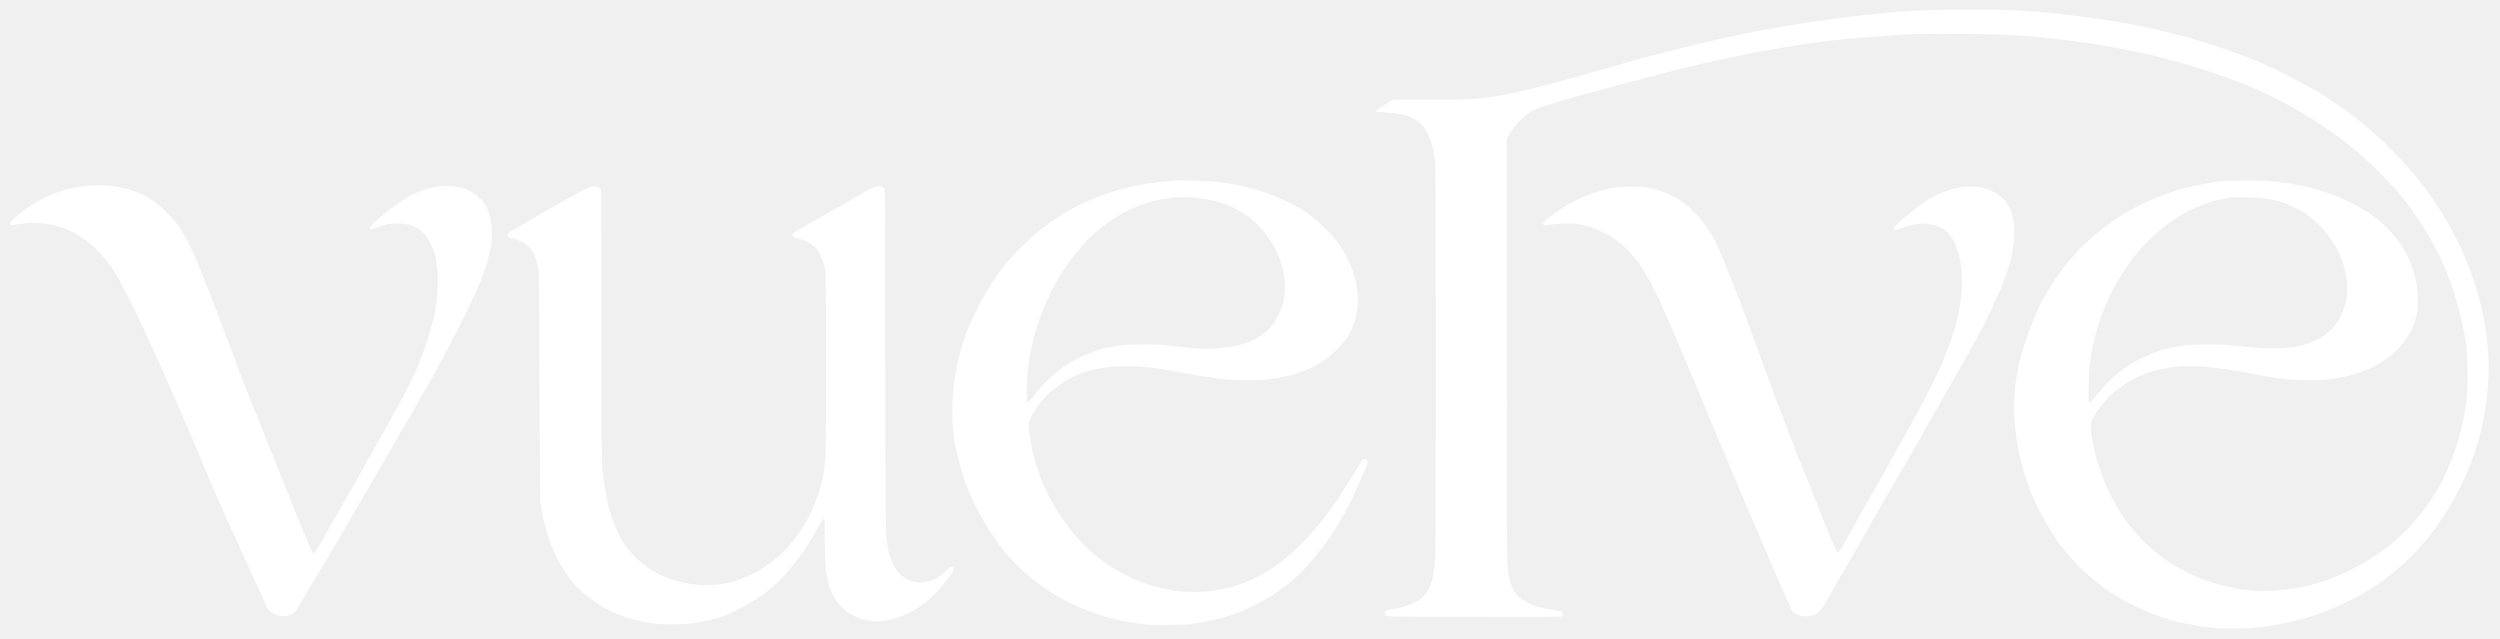
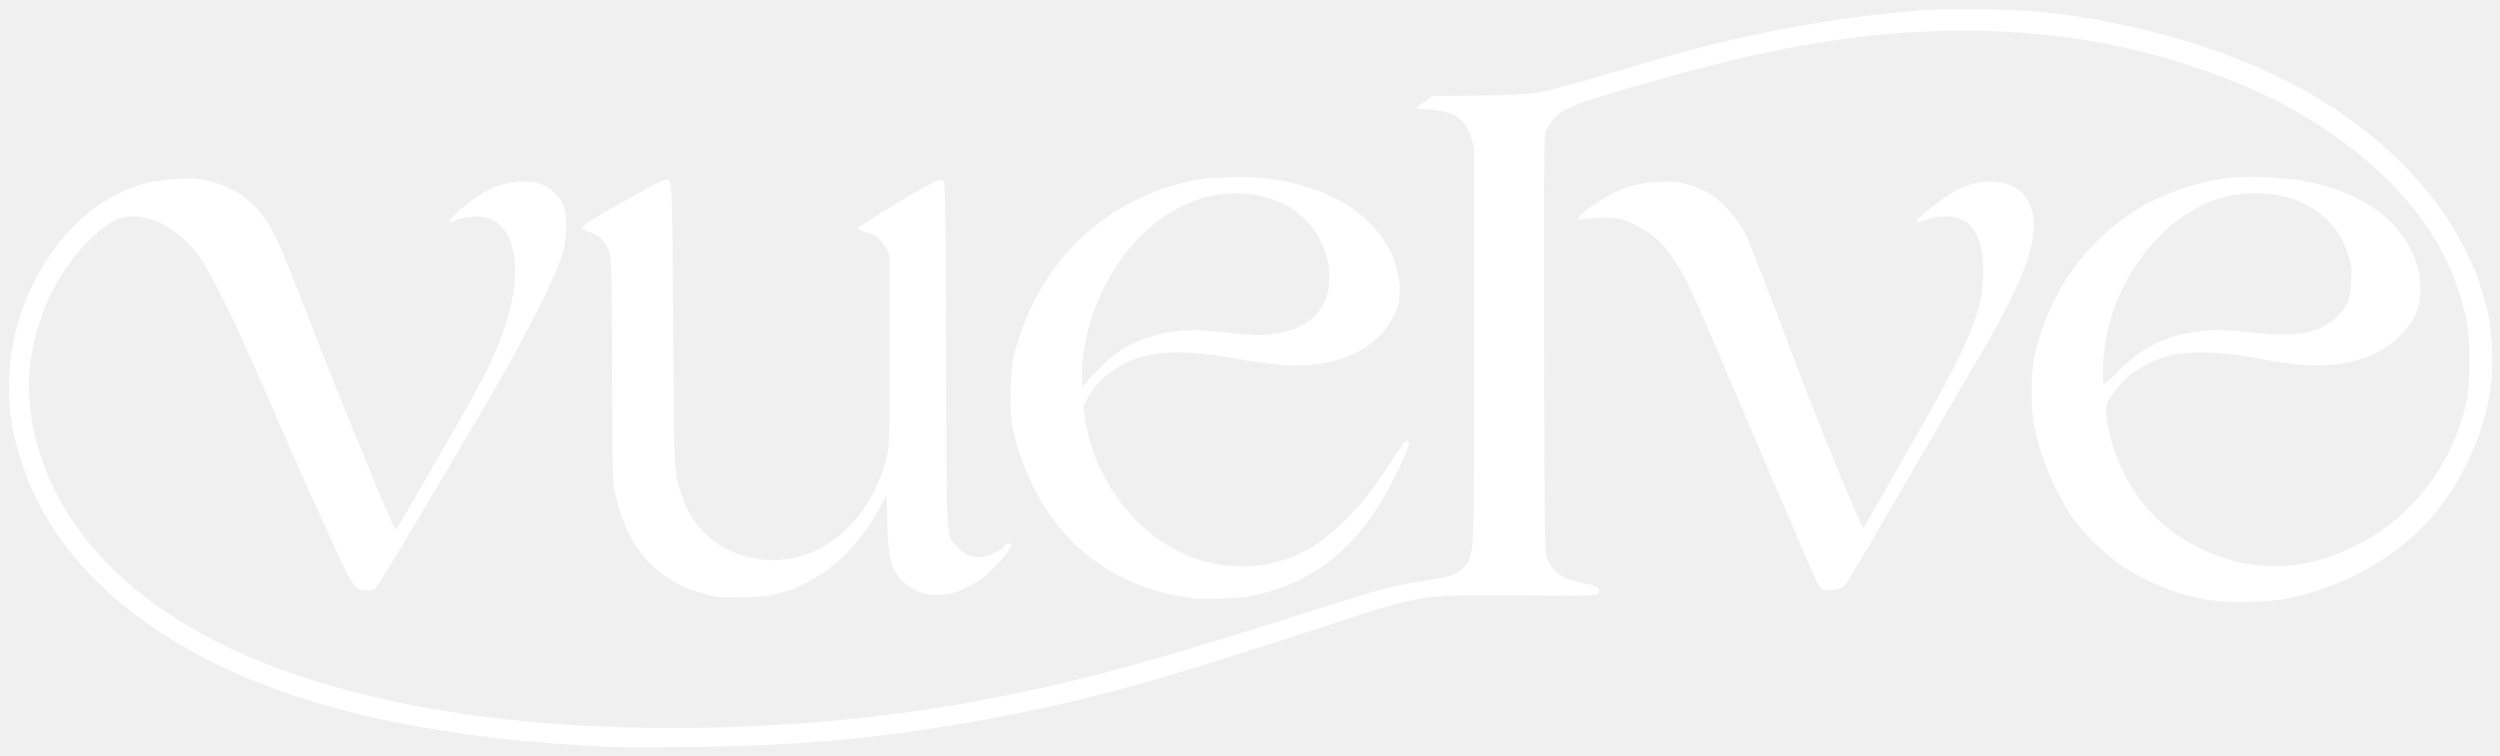
- <svg xmlns="http://www.w3.org/2000/svg" viewBox="299 173 1605 410" role="img" aria-label="Vuelve">
-   <path fill="#ffffff" fill-rule="evenodd" d="M1746.8,576.0C1758.6,574.9 1774.2,571.6 1784.3,568.2C1809.1,559.7 1828.3,548.2 1845.6,531.5C1853.9,523.5 1859.8,516.4 1866.9,505.7C1875.3,492.9 1881.7,480.3 1887.1,465.5C1890.3,456.7 1893.6,443.1 1895.0,432.9C1898.4,407.6 1896.7,385.5 1889.5,360.4C1883.3,338.8 1871.0,314.1 1857.3,295.8C1849.1,284.8 1845.0,280.1 1835.7,270.5C1816.7,251.3 1797.5,237.0 1773.2,224.3C1766.9,220.9 1756.9,216.0 1756.5,216.0C1756.4,216.0 1754.9,215.3 1753.1,214.5C1750.2,213.1 1746.8,211.7 1739.7,209.0C1738.3,208.5 1735.8,207.5 1734.1,206.9C1729.7,205.2 1717.2,201.0 1710.8,199.2C1707.9,198.3 1704.8,197.4 1703.8,197.1C1699.7,195.9 1694.2,194.5 1685.6,192.5C1674.2,189.8 1666.9,188.4 1657.8,186.9C1648.2,185.3 1642.8,184.5 1634.2,183.5C1631.8,183.2 1628.8,182.8 1627.5,182.7C1625.1,182.3 1621.8,182.0 1613.5,181.2C1594.3,179.4 1588.9,179.2 1562.8,179.2C1538.6,179.2 1528.5,179.6 1511.3,181.1C1508.5,181.4 1504.4,181.8 1502.3,182.0C1500.2,182.2 1497.2,182.5 1495.7,182.7C1494.1,182.9 1490.2,183.3 1487.0,183.7C1483.8,184.0 1480.1,184.5 1478.8,184.7C1473.3,185.5 1464.3,186.7 1462.3,187.0C1461.1,187.2 1458.8,187.6 1457.2,187.8C1455.5,188.1 1451.3,188.8 1447.8,189.3C1444.4,189.9 1440.8,190.5 1440.0,190.7C1438.5,191.0 1436.7,191.3 1428.3,192.8C1422.2,193.9 1412.5,195.9 1406.9,197.2C1405.7,197.4 1403.7,197.9 1402.6,198.1C1391.0,200.7 1380.5,203.3 1368.3,206.5C1366.5,206.9 1363.3,207.8 1361.1,208.3C1358.9,208.9 1356.0,209.7 1354.7,210.0C1353.3,210.4 1350.7,211.1 1349.0,211.5C1347.3,212.0 1342.5,213.4 1338.3,214.6C1334.2,215.8 1330.0,216.9 1329.1,217.2C1323.9,218.6 1316.1,220.7 1310.3,222.5C1307.7,223.3 1301.3,225.1 1296.2,226.4C1291.0,227.7 1284.3,229.4 1281.2,230.2C1273.7,232.1 1265.9,233.8 1260.5,234.6C1246.2,236.8 1243.5,237.0 1216.5,237.0L1193.2,237.0L1190.2,238.9C1188.5,239.9 1186.1,241.5 1184.7,242.3C1181.2,244.5 1181.4,244.8 1187.3,245.1C1201.2,245.8 1207.8,248.3 1212.9,254.4C1216.7,259.0 1219.0,266.2 1220.4,277.3C1220.7,280.1 1220.8,305.8 1220.8,404.2C1220.8,520.1 1220.8,527.8 1220.2,533.3C1219.2,543.1 1218.7,545.7 1216.8,550.0C1214.6,554.8 1211.6,557.7 1206.1,560.4C1202.6,562.1 1197.1,563.6 1192.0,564.2C1189.0,564.6 1187.5,565.8 1188.1,567.5C1188.7,569.0 1186.1,569.0 1245.6,569.0C1299.4,569.1 1301.5,569.1 1301.9,568.5C1302.5,567.7 1302.4,566.9 1301.7,566.0C1301.2,565.4 1300.4,565.2 1296.8,564.6C1286.6,563.1 1281.8,561.6 1276.3,557.9C1270.1,553.8 1267.7,547.8 1266.7,534.4C1266.5,531.4 1266.3,483.0 1266.3,396.2L1266.3,262.5L1267.6,260.0C1269.9,255.4 1274.5,250.0 1279.2,246.5C1283.5,243.3 1286.7,242.0 1301.3,237.8C1305.5,236.6 1309.6,235.4 1310.5,235.1C1311.4,234.8 1314.4,234.0 1317.2,233.3C1319.9,232.6 1326.8,230.7 1332.5,229.1C1338.2,227.5 1345.5,225.6 1348.7,224.8C1351.9,224.0 1356.4,222.8 1358.7,222.2C1361.0,221.6 1364.7,220.6 1367.0,220.0C1369.3,219.4 1372.5,218.6 1374.2,218.2C1375.8,217.7 1378.8,217.0 1380.8,216.5C1382.7,216.0 1385.9,215.3 1387.8,214.9C1389.6,214.4 1393.3,213.6 1396.0,213.0C1398.7,212.4 1402.7,211.5 1405.0,211.0C1407.3,210.5 1411.5,209.6 1414.3,209.0C1417.2,208.4 1421.1,207.6 1423.2,207.2C1425.2,206.7 1430.1,205.8 1434.2,205.2C1438.2,204.5 1442.6,203.8 1444.0,203.5C1449.5,202.5 1453.2,201.9 1463.5,200.5C1465.7,200.2 1469.1,199.8 1471.0,199.5C1478.4,198.5 1487.7,197.6 1502.0,196.5C1524.4,194.8 1535.0,194.5 1560.7,194.8C1587.8,195.0 1599.3,195.7 1623.0,198.5C1632.4,199.6 1635.7,200.1 1645.1,201.5C1653.8,202.9 1668.0,205.6 1676.2,207.5C1693.6,211.5 1702.1,213.9 1717.8,219.1C1724.6,221.4 1732.6,224.2 1735.5,225.3C1738.4,226.5 1741.4,227.6 1742.1,227.9C1746.1,229.3 1762.6,237.4 1769.5,241.2C1784.5,249.5 1797.4,258.2 1810.1,268.6C1822.3,278.5 1835.7,292.3 1844.9,304.4C1853.0,315.1 1862.1,330.2 1866.7,340.7C1867.4,342.4 1868.3,344.3 1868.5,344.8C1874.2,357.5 1879.6,376.7 1882.0,392.8C1882.8,398.6 1883.5,413.0 1883.2,420.2C1882.3,446.0 1873.1,474.3 1858.7,495.3C1843.8,517.2 1823.5,533.2 1796.9,543.9C1776.6,552.0 1751.5,554.6 1733.2,550.5C1717.3,546.9 1713.2,545.5 1701.0,539.4C1688.8,533.2 1675.4,522.2 1666.9,511.3C1661.3,504.2 1655.6,494.7 1651.7,486.3C1647.2,476.6 1642.5,460.3 1641.7,451.8C1641.1,445.2 1641.1,444.3 1642.7,441.4C1650.9,426.2 1667.2,414.3 1685.3,410.2C1693.3,408.4 1698.5,407.9 1706.3,408.1C1710.3,408.2 1714.8,408.4 1716.3,408.6C1717.9,408.8 1721.1,409.2 1723.5,409.5C1730.0,410.3 1736.2,411.2 1739.9,412.0C1741.7,412.4 1744.4,412.9 1746.0,413.2C1747.6,413.5 1750.0,413.9 1751.3,414.2C1762.4,416.3 1770.5,417.1 1780.5,417.1C1789.6,417.2 1793.0,416.9 1801.2,415.4C1821.5,411.8 1837.0,402.1 1845.6,387.7C1848.1,383.5 1849.1,381.0 1850.5,375.0C1851.6,370.9 1851.4,359.9 1850.2,354.2C1844.8,327.2 1825.0,307.5 1792.8,296.7C1781.3,292.8 1772.6,291.0 1757.2,289.3C1751.3,288.6 1730.7,288.7 1724.7,289.4C1698.4,292.6 1674.3,301.6 1655.0,315.3C1636.9,328.3 1625.2,340.8 1614.0,359.3C1607.7,369.9 1603.8,378.6 1599.2,392.7C1594.3,407.5 1592.5,417.8 1592.1,432.3C1591.7,450.6 1595.3,469.9 1602.8,489.0C1606.6,498.4 1615.8,515.1 1621.7,522.9C1627.9,531.1 1636.5,540.0 1644.3,546.1C1646.1,547.4 1648.5,549.3 1649.7,550.2C1652.7,552.6 1656.4,554.9 1663.0,558.7C1667.2,561.1 1677.9,566.1 1680.7,567.0C1681.1,567.2 1682.3,567.6 1683.3,568.0C1692.8,571.7 1709.3,575.2 1721.8,576.3C1726.2,576.7 1741.6,576.5 1746.8,576.0ZM1065.5,573.4C1075.7,571.8 1085.5,569.5 1092.8,566.7C1096.6,565.3 1097.4,565.0 1103.1,562.2C1111.0,558.3 1112.7,557.3 1121.3,551.4C1135.3,541.8 1150.6,523.5 1162.1,502.5C1167.8,492.2 1177.0,471.7 1177.0,469.5C1177.0,467.9 1174.6,467.1 1173.6,468.2C1173.3,468.6 1171.2,471.9 1168.9,475.7C1160.4,489.8 1157.8,493.8 1152.4,501.2C1139.8,518.5 1123.9,533.6 1110.6,541.0C1098.4,547.7 1089.8,550.6 1075.7,552.5C1070.2,553.2 1059.0,553.2 1053.6,552.4C1049.1,551.7 1040.1,549.5 1035.8,548.1C1018.5,542.5 1002.3,531.7 990.0,517.5C976.4,501.8 966.7,483.2 962.2,463.9C961.5,460.9 960.9,457.8 959.7,449.8C959.0,445.6 959.2,444.3 961.0,440.6C965.4,431.9 971.5,425.2 980.7,419.1C991.5,411.8 1003.4,408.5 1019.5,408.1C1028.9,407.9 1040.5,409.0 1051.2,411.0C1053.0,411.4 1055.2,411.8 1056.2,412.0C1057.1,412.2 1059.6,412.6 1061.8,413.0C1065.6,413.7 1067.5,414.0 1075.2,415.2C1085.1,416.7 1090.4,417.1 1100.2,417.1C1110.7,417.1 1114.0,416.8 1124.0,414.7C1129.7,413.5 1130.8,413.2 1135.8,411.2C1145.1,407.5 1152.1,403.0 1158.2,396.5C1163.5,391.1 1166.3,386.4 1168.6,379.7C1170.1,375.0 1170.7,371.5 1170.7,365.7C1170.7,357.9 1169.4,351.7 1166.2,343.7C1162.4,334.3 1157.6,327.2 1149.4,319.3C1140.2,310.3 1133.4,305.9 1119.3,299.7C1108.4,295.0 1093.7,291.2 1080.7,289.8C1075.0,289.2 1058.4,288.6 1054.5,288.8C1032.0,290.3 1015.0,294.3 996.8,302.3C985.2,307.4 974.1,314.5 963.2,323.6C959.3,326.8 948.0,338.1 945.6,341.2C939.5,348.9 937.3,352.1 932.7,359.8C929.4,365.2 928.2,367.5 922.7,378.7C920.6,383.0 917.5,391.4 916.2,396.3C915.9,397.3 915.3,399.6 914.9,401.3C913.3,407.2 911.6,416.6 911.0,422.5C910.4,428.1 910.2,441.3 910.6,446.1C911.6,456.8 912.9,463.5 916.1,474.2C918.0,480.7 918.6,482.5 920.7,487.7C924.3,496.9 931.2,509.4 937.8,519.0C954.2,542.6 979.2,560.3 1008.5,568.9C1014.7,570.7 1016.8,571.2 1023.2,572.3C1033.8,574.1 1035.8,574.3 1049.7,574.2C1058.9,574.1 1061.6,574.0 1065.5,573.4ZM743.7,573.2C757.6,570.8 763.2,569.1 773.0,564.2C785.2,558.2 795.5,550.5 804.1,540.7C811.6,532.2 817.5,523.7 823.5,512.8C828.5,503.8 828.5,503.8 828.4,511.8C828.3,520.4 828.9,537.1 829.5,540.9C831.7,554.9 837.8,564.1 847.9,568.7C855.9,572.3 863.7,572.8 873.2,570.2C881.9,567.8 892.0,561.6 899.1,554.4C904.4,549.0 911.3,539.9 911.3,538.4C911.3,537.7 910.4,536.7 909.8,536.7C909.5,536.7 908.0,537.9 906.4,539.5C902.1,543.6 898.9,545.4 894.3,546.5C888.1,547.9 881.8,546.3 877.3,542.1C872.5,537.6 869.9,531.5 868.5,521.9C867.5,515.5 867.4,494.3 867.3,394.3C867.3,294.8 867.3,294.8 866.6,293.9C865.8,292.8 863.7,292.2 861.9,292.5C860.2,292.8 857.1,294.4 849.7,298.8C843.8,302.3 832.5,308.7 816.3,317.8C812.1,320.2 808.4,322.5 808.1,322.9C807.1,324.4 808.8,326.0 811.3,326.0C811.6,326.0 813.2,326.5 814.9,327.2C820.9,329.5 823.4,331.8 826.1,337.7C828.0,341.8 828.6,344.2 829.0,349.0C829.4,354.4 829.4,458.5 829.0,465.2C828.3,477.0 826.4,485.6 822.4,495.5C816.0,511.7 806.6,524.5 794.2,533.9C786.8,539.5 783.7,541.1 772.7,545.5C766.3,548.1 754.4,549.3 745.4,548.3C734.6,547.2 722.7,543.0 715.2,537.7C708.6,533.1 702.4,526.6 698.9,520.8C692.4,510.0 688.6,497.4 686.5,480.3C685.2,469.8 685.2,469.9 685.1,381.5L685.0,294.9L683.9,293.8C681.9,291.8 679.0,292.1 673.8,294.9C668.1,297.9 662.5,301.0 659.2,302.9C657.2,304.1 655.6,305.0 655.5,305.0C655.3,305.0 649.0,308.7 639.5,314.3C635.3,316.9 630.9,319.4 629.8,320.0C625.2,322.5 624.3,323.4 625.0,324.6C625.3,325.3 627.0,326.0 628.2,326.0C629.2,326.0 632.7,327.4 634.8,328.7C640.3,332.1 642.4,335.4 644.3,343.7C645.1,347.5 645.1,347.5 645.4,420.2C645.5,460.1 645.7,493.4 645.8,494.0C645.9,494.6 646.3,496.7 646.5,498.7C648.1,510.2 652.5,523.8 657.7,533.5C664.7,546.3 672.6,554.4 685.7,562.4C695.3,568.2 707.3,572.0 720.7,573.5C726.1,574.1 739.6,573.9 743.7,573.2ZM484.9,567.9C487.4,567.0 488.8,565.8 490.0,563.6C491.2,561.3 498.7,548.6 501.7,543.8C504.5,539.3 519.9,513.4 522.2,509.2C523.2,507.2 524.9,504.4 530.9,494.2C533.3,490.1 536.5,484.6 538.1,481.8C541.1,476.6 547.0,466.4 548.4,464.2C549.5,462.5 554.1,454.4 555.4,452.0C556.0,451.0 556.5,450.0 556.7,449.8C557.2,449.2 567.0,432.0 567.0,431.8C567.0,431.7 567.9,430.2 569.0,428.3C570.1,426.5 571.0,424.9 571.0,424.8C571.0,424.8 572.2,422.7 573.6,420.3C579.5,410.3 584.3,401.2 593.7,382.8C605.8,358.9 609.8,349.2 612.8,337.3C614.3,331.4 614.7,328.6 614.7,322.7C614.7,311.0 611.5,303.4 604.5,298.1C593.3,289.7 576.1,290.5 559.6,300.3C550.5,305.7 535.6,318.2 536.2,319.8C536.5,320.5 537.4,320.4 540.3,319.2C551.2,314.6 564.1,315.8 570.4,322.0C573.8,325.4 577.0,331.6 578.5,337.6C580.6,346.0 580.5,362.5 578.3,373.2C576.2,383.7 571.2,399.0 566.3,410.4C564.1,415.7 555.4,432.5 552.0,438.3C551.5,439.2 551.0,440.1 551.0,440.2C551.0,440.2 550.5,441.2 549.9,442.2C549.3,443.3 548.1,445.4 547.3,446.8C546.6,448.3 545.3,450.5 544.5,451.8C543.0,454.3 539.0,461.4 539.0,461.5C539.0,461.6 538.1,463.2 537.0,465.1C535.8,466.9 534.2,469.8 533.4,471.3C530.9,476.0 528.1,481.1 527.2,482.7C526.5,483.7 524.2,487.7 516.5,501.3C514.9,504.2 513.0,507.4 512.3,508.6C511.6,509.7 511.0,510.7 511.0,510.8C511.0,510.9 510.5,511.8 510.0,512.7C509.4,513.7 507.7,516.6 506.3,519.2C503.0,525.2 501.0,528.3 500.5,528.3C499.8,528.3 499.3,527.3 497.5,523.0C496.6,520.9 494.5,515.8 492.7,511.7C491.0,507.5 488.6,501.8 487.5,498.8C486.4,495.9 483.7,489.2 481.5,483.8C479.4,478.5 476.2,470.8 474.6,466.7C473.0,462.5 470.3,456.0 468.8,452.2C467.2,448.3 465.3,443.5 464.5,441.5C463.7,439.5 461.7,434.3 459.9,430.0C455.5,418.9 451.3,408.2 449.7,403.5C448.9,401.4 447.5,397.5 446.4,394.9C445.4,392.3 443.2,386.4 441.5,381.8C437.4,370.8 429.3,350.0 428.2,347.5C427.7,346.4 426.5,343.4 425.4,340.8C422.8,334.1 417.7,324.2 414.6,319.5C409.1,311.5 400.4,303.3 393.0,299.2C384.6,294.6 372.9,291.8 362.5,291.9C342.7,292.0 324.3,299.0 309.2,312.3C306.2,314.9 305.2,316.0 305.6,316.9C305.8,317.6 306.4,317.6 310.2,317.0C315.7,316.0 322.7,315.8 327.5,316.5C339.2,318.1 346.9,321.5 356.5,329.2C363.2,334.6 368.6,341.1 373.9,349.8C376.5,354.1 387.3,375.3 390.1,381.7C390.7,382.9 391.7,385.2 392.5,386.9C393.3,388.6 394.0,390.1 394.0,390.2C394.0,390.2 394.8,391.9 395.7,393.8C396.6,395.8 397.3,397.4 397.3,397.5C397.3,397.6 398.0,399.1 398.9,400.9C402.5,408.6 405.9,416.4 413.2,433.1C415.8,439.2 418.8,446.3 420.0,448.8C422.8,455.4 434.1,482.1 435.0,484.3C436.1,487.1 445.8,508.9 448.2,514.2C449.5,516.7 451.7,521.6 453.2,525.0C459.8,539.9 462.1,544.9 465.3,551.5C467.1,555.4 469.0,559.5 469.4,560.8C471.3,566.6 478.8,570.1 484.9,567.9ZM1462.4,568.2C1466.1,567.1 1468.1,565.1 1471.0,559.8C1471.6,558.7 1473.0,556.3 1474.2,554.3C1475.3,552.4 1477.0,549.4 1478.0,547.7C1479.0,545.9 1480.9,542.6 1482.3,540.2C1483.7,537.8 1485.3,535.2 1485.7,534.3C1486.2,533.5 1487.4,531.3 1488.5,529.5C1491.7,524.0 1493.8,520.3 1495.5,517.3C1496.4,515.8 1498.8,511.4 1500.9,507.7C1503.0,503.9 1505.8,499.1 1507.0,497.0C1508.2,494.9 1510.7,490.7 1512.4,487.7C1516.6,480.4 1520.6,473.5 1526.2,464.0C1528.7,459.7 1532.5,453.2 1534.5,449.5C1538.6,442.1 1540.0,439.7 1548.9,424.0C1552.3,418.0 1555.5,412.6 1555.9,411.9C1556.6,410.7 1558.1,408.1 1561.5,402.0C1562.5,400.3 1563.6,398.2 1564.1,397.3C1564.5,396.5 1566.1,393.7 1567.5,391.2C1568.9,388.6 1570.3,386.0 1570.7,385.3C1573.7,380.0 1581.9,362.5 1584.2,356.5C1587.8,347.1 1588.6,344.8 1589.5,341.2C1592.6,329.3 1593.1,319.0 1590.8,310.9C1589.8,307.2 1589.1,305.8 1586.8,302.8C1583.5,298.4 1579.0,295.6 1572.2,293.6C1568.8,292.5 1560.3,292.6 1555.7,293.6C1548.2,295.4 1540.9,298.4 1535.5,302.1C1527.2,307.7 1515.4,317.6 1514.8,319.4C1514.7,319.8 1514.8,320.3 1515.1,320.5C1515.5,321.0 1515.9,320.9 1517.9,320.1C1529.6,315.7 1537.4,315.4 1545.0,319.1C1554.4,323.7 1559.6,339.1 1558.4,358.7C1557.4,374.4 1554.2,386.3 1545.3,407.3C1543.7,411.3 1537.3,424.2 1533.6,431.0C1532.7,432.7 1530.6,436.7 1528.9,439.8C1527.2,442.9 1523.4,449.9 1520.4,455.3C1517.4,460.7 1513.1,468.4 1510.9,472.3C1504.4,484.0 1502.3,487.7 1501.0,489.8C1499.5,492.3 1497.6,495.6 1495.6,499.3C1494.8,500.9 1493.6,503.0 1493.0,503.9C1492.5,504.9 1492.0,505.8 1492.0,505.8C1492.0,505.9 1489.6,510.0 1486.8,515.1C1483.9,520.1 1481.1,525.0 1480.6,525.9C1480.0,527.0 1479.4,527.7 1479.0,527.7C1478.4,527.7 1476.8,524.5 1474.4,518.7C1472.2,513.2 1465.1,495.6 1464.2,493.3C1461.9,487.3 1458.1,477.7 1456.5,474.0C1455.6,471.7 1454.1,468.2 1453.3,466.2C1452.6,464.2 1451.1,460.5 1450.2,458.0C1449.2,455.5 1447.5,451.0 1446.3,448.0C1444.3,442.5 1443.7,440.9 1442.1,437.2C1441.6,436.1 1440.6,433.4 1439.8,431.2C1439.0,429.0 1437.9,425.9 1437.3,424.3C1436.8,422.8 1436.2,421.1 1436.0,420.7C1435.8,420.2 1435.4,419.0 1435.0,418.0C1434.6,417.0 1434.2,415.8 1434.0,415.3C1433.8,414.9 1433.4,413.7 1433.0,412.7C1432.6,411.7 1431.7,409.1 1431.0,407.0C1430.2,404.9 1428.4,400.0 1427.0,396.0C1425.5,392.1 1423.5,386.7 1422.6,384.2C1421.0,379.6 1417.4,370.0 1414.0,361.2C1413.1,358.8 1411.5,354.7 1410.3,352.0C1409.2,349.3 1407.5,345.1 1406.5,342.5C1400.6,326.9 1395.2,317.9 1386.5,309.1C1378.8,301.1 1369.8,296.2 1358.0,293.6C1354.9,292.9 1353.6,292.8 1346.7,292.9C1340.6,292.9 1338.2,293.0 1335.8,293.4C1322.6,296.0 1313.8,299.4 1302.6,306.2C1295.9,310.3 1289.7,315.4 1289.7,316.7C1289.7,317.7 1290.5,317.8 1294.6,317.2C1308.2,315.3 1317.2,316.6 1328.4,322.2C1333.0,324.5 1335.7,326.2 1339.8,329.7C1350.9,339.0 1358.7,351.9 1371.6,382.0C1379.3,400.0 1385.0,413.6 1385.0,413.8C1385.0,413.9 1385.5,415.0 1386.1,416.4C1386.7,417.7 1388.2,421.1 1389.3,423.8C1390.4,426.6 1392.2,431.2 1393.4,434.0C1400.7,451.4 1405.1,462.1 1405.9,463.6C1406.3,464.6 1406.7,465.4 1406.7,465.5C1406.7,465.6 1406.9,466.3 1407.3,467.1C1407.6,467.9 1410.6,474.8 1413.8,482.5C1426.4,512.2 1444.4,554.1 1446.5,558.5C1446.9,559.4 1447.7,561.2 1448.3,562.4C1449.9,566.0 1451.2,567.1 1454.5,568.2C1456.3,568.8 1460.5,568.8 1462.4,568.2ZM958.4,430.9C958.1,430.3 958.2,416.8 958.7,412.0C959.1,406.9 960.2,400.6 962.1,392.0C965.0,379.2 972.4,361.3 979.6,349.8C995.5,324.4 1014.1,309.4 1038.4,302.3C1041.3,301.5 1044.4,300.9 1049.2,300.2C1057.2,299.0 1067.1,299.5 1077.6,301.7C1090.8,304.4 1103.7,312.6 1111.6,323.2C1118.3,332.1 1122.1,341.0 1123.5,350.6C1125.0,361.4 1123.1,370.5 1117.6,379.1C1112.1,387.6 1103.4,392.9 1090.8,395.3C1082.2,397.0 1072.2,397.4 1062.8,396.3C1061.0,396.1 1057.5,395.8 1055.0,395.5C1052.5,395.2 1048.8,394.8 1046.7,394.6C1040.5,393.9 1022.1,394.0 1017.7,394.8C1007.8,396.4 1003.7,397.6 995.0,401.2C983.1,406.2 971.6,415.4 963.3,426.5C959.9,431.0 959.0,431.8 958.4,430.9ZM1640.1,430.9C1639.6,430.1 1639.9,412.8 1640.5,407.8C1643.7,380.9 1654.6,355.2 1671.3,335.0C1678.7,326.0 1690.8,315.8 1700.0,310.7C1710.7,304.8 1720.3,301.4 1730.3,300.0C1738.3,298.9 1754.4,300.0 1761.2,302.0C1777.3,306.9 1787.9,314.8 1797.1,328.9C1802.5,337.2 1806.0,348.7 1806.0,358.2C1806.0,366.1 1803.2,375.0 1799.0,380.6C1792.8,388.9 1784.8,393.4 1772.2,395.7C1766.5,396.7 1753.4,397.0 1746.0,396.2C1726.6,394.1 1723.2,393.9 1713.3,394.1C1699.0,394.4 1688.9,396.3 1679.7,400.4C1678.5,400.9 1676.8,401.7 1675.8,402.1C1668.8,405.2 1662.1,409.5 1654.9,415.8C1652.8,417.6 1647.8,423.2 1643.7,428.2C1641.3,431.3 1640.6,431.8 1640.1,430.9Z" />
+ <svg xmlns="http://www.w3.org/2000/svg" viewBox="236 174 1668 504" role="img" aria-label="Vuelve">
+   <path fill="#ffffff" fill-rule="evenodd" d="M646 672.4C533.5 667.9 443.4 648.8 377.1 615.5C306.1 579.9 261 529.3 246.5 468.7C243 454.1 242 446.2 242 431.3C241.9 376.8 273.7 322.2 317.3 302C329.1 296.5 340.3 293.9 354.5 293.3C365.6 292.8 368.7 293 375.7 294.8C390.6 298.6 401.7 305.6 410.5 316.8C418.3 326.6 422.6 336.3 441.5 385C456.8 424.4 460.5 433.8 475 469C493.2 513.3 499.1 527 499.9 527C500.7 527 503.1 523 519.5 494.5C527.1 481.3 536.5 464.9 540.5 458C560.9 422.6 567 410 573.5 390C585.5 352.9 579.6 323.2 559.5 319C553.2 317.7 544.1 318.8 538.8 321.6C533.9 324.2 535.4 320.7 541.8 315C556.2 302.1 568.8 295.9 582.1 295.2C593 294.7 599.6 296.6 605.6 302.2C612.3 308.4 614.3 314.9 613.7 328C613.1 341.7 610.3 349.6 595.8 378.5C581.8 406.4 573.3 421.7 546.5 467C541.5 475.5 532 491.5 525.5 502.5C501.1 543.8 487.8 565.5 486.2 566.8C485.4 567.4 482.8 568 480.6 568C472.6 568 472.2 567.4 454.3 528.3C445.3 508.6 432.5 480.1 426 465C419.5 449.9 410.9 430.3 406.9 421.5C403 412.7 398.1 401.7 396 397C389.7 382.7 376 355.9 371.2 348.5C361.7 333.7 347 322.5 333.2 319.4C319 316.2 310.2 319.8 294.9 335C267.4 362.3 252.1 405.1 255.9 444C260.8 493.4 288.6 539 335 573.9C379.3 607.2 436.5 630 513 644.9C619.5 665.5 761.2 664.6 883.5 642.5C950.2 630.4 1003.7 616 1118 579.4C1153.1 568.1 1165.8 564.7 1180.5 562.5C1204.8 558.9 1210.1 557 1214.6 550.3C1219.5 543 1219.5 543.8 1219.5 403.5L1219.5 272.5L1217.3 265.5C1213.4 253.1 1206.2 248.2 1190.3 247.3C1185.2 247 1181 246.4 1181 246.1C1181 245.8 1183.4 243.9 1186.3 241.8L1191.5 238.2L1223 237.7C1262.6 237.1 1260.1 237.5 1312 222.3C1320.5 219.8 1331.8 216.5 1337 215C1397.4 197 1457.6 185.6 1517.5 180.9C1539.3 179.2 1588 180.3 1608 183C1697.3 194.9 1771.6 224.5 1823 268.6C1861.9 302 1886.9 341.2 1896.1 383.2C1899 396.8 1899.7 419.4 1897.6 433.9C1892 471.7 1871 510.7 1843.9 533.6C1820.5 553.5 1793.8 566.5 1762.9 573.2C1749 576.2 1719.2 576.4 1705.6 573.7C1685 569.5 1662.6 559.9 1648.1 548.9C1637.4 540.9 1624.1 527.4 1618.3 518.7C1607 501.7 1597.6 479.2 1593.3 459C1590.8 447 1590.8 422.5 1593.4 411.5C1603.5 368.1 1627.7 334.2 1664.4 312.2C1679.4 303.2 1701.2 295.7 1720.8 292.9C1734.6 291 1762 292.2 1776.9 295.4C1791.3 298.6 1798.6 301.2 1810.9 307.5C1837.1 321 1852.6 345.6 1850.7 370.7C1849.9 381.8 1845.2 390.7 1835.8 399.5C1816.2 417.6 1786.5 422.2 1744.9 413.6C1721.2 408.6 1695.8 407.8 1682.5 411.5C1673.8 413.8 1663.4 419.2 1656.6 424.7C1650.4 429.7 1642.5 440.1 1641.3 444.8C1640.3 449 1642.6 462.1 1646.5 473.8C1656 502.3 1674.6 524.6 1699.9 537.8C1736.8 557.2 1774.2 556.4 1812.5 535.6C1847.2 516.6 1872 483.4 1881.3 443.6C1883 436.1 1883.4 431.1 1883.4 415.5C1883.5 394.6 1882.8 389.3 1877.3 371.1C1863.6 325.3 1827.9 284.3 1773 251.2C1739.1 230.7 1689.3 212.6 1641 203.1C1589.1 193 1528.3 191.7 1469 199.6C1428.6 204.9 1390.1 213.5 1332 230.1C1284.5 243.7 1277.1 246.8 1270.9 255.3C1269.3 257.5 1267.5 260.9 1266.9 262.9C1266.2 265.4 1266 310.4 1266.2 404C1266.5 531.7 1266.6 541.9 1268.3 546.6C1271.4 555.8 1279.1 560.9 1294 563.4C1302 564.7 1304.4 566.6 1302.4 569.7C1301.4 571.4 1298 571.5 1251.9 571.2C1183.3 570.7 1185.7 570.3 1119.5 592C1003.9 629.8 957.9 642.4 891.5 654.4C823.2 666.8 767.9 671.8 695 672.4C672.7 672.6 650.7 672.6 646 672.4ZM1030 573C988.9 567.3 956.1 547.2 934.5 514.5C923.5 497.8 915.2 477.6 911.5 458.5C909.3 447.3 909.9 420.1 912.5 410.5C924.2 367.5 947.2 335.5 981.8 314.1C995.7 305.5 1011.8 299 1029.5 294.9C1041.3 292.2 1067.9 291.2 1081.7 293C1100.9 295.4 1121.8 302.3 1134.9 310.7C1157.6 325.2 1170.9 347.7 1169.8 369.7C1169.4 376.6 1168.8 379 1165.7 385.2C1154.6 407.6 1127.7 419.7 1093.1 417.7C1087.3 417.3 1073.3 415.4 1062 413.5C1020.2 406.1 998.5 407.9 979.8 420.4C971.8 425.6 965.8 432 962 439.1L958.8 445.2L959.9 453C966 494.2 994.1 531.2 1030.3 545.4C1048.9 552.8 1071.1 553.9 1089.3 548.6C1105.9 543.7 1116.8 537 1131.9 522.5C1144.4 510.5 1152 500.8 1163.8 482.4C1172.3 469.1 1176 465.3 1176 469.9C1176 473.8 1165.6 495.4 1157 509.6C1135.9 544 1108.1 564.1 1071.5 571.5C1062 573.4 1039.1 574.2 1030 573.0ZM715 572.4C706.2 570.7 695.9 567.5 690.2 564.6C667.4 553.1 654.1 534.9 646.7 505.1C644.6 496.8 644.6 494.3 644.4 421.8C644.2 354.4 644 346.6 642.5 342C640.3 335.5 635.8 330.9 629.5 328.9C626.7 328.1 624.5 326.8 624.5 326C624.5 324.5 630.3 320.8 651 309C668.4 299.1 678.2 294 680.2 294C684.6 294 684.5 292.4 685.1 390.9C685.7 492.9 685.4 488.7 691.5 506.3C699.7 530 720 545.2 746.6 547.5C782.6 550.7 816.2 522.7 827.2 480.5C829.5 471.5 829.5 471.4 829.5 408.0L829.5 344.5L827.2 339.9C824 333.5 821.2 331.2 814.4 329.1C811.2 328.2 808.5 327 808.3 326.5C807.9 325.2 858.4 294.7 861.9 294.2C863.4 294 865.1 294.4 865.8 295.2C866.6 296.3 867 325.7 867.2 410.6C867.6 537.9 867.1 530.7 874.6 539C882.9 548.2 895 548.1 905.5 538.8C908.2 536.5 909.4 536 910.2 536.8C911.8 538.4 907.3 544.6 898.4 553.6C892.9 559.2 889.3 561.8 881.8 565.5C873.3 569.7 871.4 570.3 863.9 570.7C856.8 571.1 854.6 570.9 849.6 569C843.3 566.6 837.2 561.8 834.1 556.7C829.7 549.4 828.7 544.2 828.1 524.0L827.5 504.5L822.7 513.2C806.4 543 783.4 562.4 755.5 570C749.3 571.7 744.1 572.3 732.5 572.5C724.2 572.7 716.4 572.6 715 572.4ZM1451.6 566.9C1450.6 566.3 1448.3 562.6 1446.5 558.6C1442.9 550.7 1391.6 431.1 1377 396.5C1355.6 345.9 1346.9 333.5 1325.6 323.4C1318.7 320.1 1316.4 319.5 1309.1 319.2C1304.4 319 1298 319.3 1295 319.8C1292 320.4 1289.4 320.7 1289.2 320.5C1287.6 319 1296.2 312 1307.4 305.6C1319.1 298.9 1329.5 295.9 1342.5 295.3C1355.1 294.7 1362.5 296.1 1372.8 301.1C1383.8 306.4 1395.7 319.5 1401.9 333C1403.9 337.3 1415.5 367.2 1426 395C1428.8 402.4 1432.4 411.9 1434 416C1435.6 420.1 1439.2 429.6 1442 437C1452.8 465.4 1478.4 527 1479.1 526.3C1479.9 525.5 1491.2 505.9 1516.7 461C1550.9 400.9 1559.1 380.6 1559.2 355C1559.3 337.7 1554.8 325.9 1546 321C1540.1 317.7 1529.2 317.6 1521.1 320.8C1511.2 324.7 1512.8 321.5 1525.7 311.6C1537.6 302.4 1544.6 298.5 1553.1 296.5C1576.7 291 1593 302.2 1593 324.1C1593 343 1582.1 369 1554.8 415C1540.6 439 1524.9 466 1493.3 520.5C1479.9 543.6 1467.9 563.6 1466.5 564.9C1463.8 567.7 1454.8 568.9 1451.6 566.9ZM971.4 417.7C982.2 407.3 993.8 401 1009.7 396.9C1022.2 393.8 1034 393.5 1055.8 396C1075.6 398.2 1080.7 398.1 1092.8 395.4C1111 391.4 1122.1 378.9 1122.9 361.6C1123.4 349.4 1120.1 338.3 1112.9 327.7C1097 304.5 1062.2 296.4 1031.2 308.6C1007.3 318 986.2 338.6 972.6 365.8C963.4 384.1 958 405.4 958 422.8L958.1 432.5L961.7 428C963.8 425.5 968.1 420.9 971.4 417.7ZM1663.5 409.3C1675.6 401.2 1688.7 396.6 1705.2 394.8C1714.8 393.7 1718.6 393.8 1737.3 395.7C1759.1 397.9 1767.8 397.8 1778 395C1788.9 392.1 1797.8 385.1 1802.2 376.1C1803.8 372.6 1804.5 369.2 1804.8 361.5C1805.2 352.6 1804.9 350.5 1802.6 343.5C1797.5 328.3 1787.6 316.8 1773.8 310.1C1753.9 300.4 1727.9 300.5 1706.6 310.3C1673.4 325.7 1646.4 363.6 1640.6 403.3C1639 413.9 1638.5 426.6 1639.6 429.4C1640.1 430.6 1642.4 428.8 1648.9 422.1C1653.6 417.3 1660.2 411.5 1663.5 409.3Z" />
</svg>
